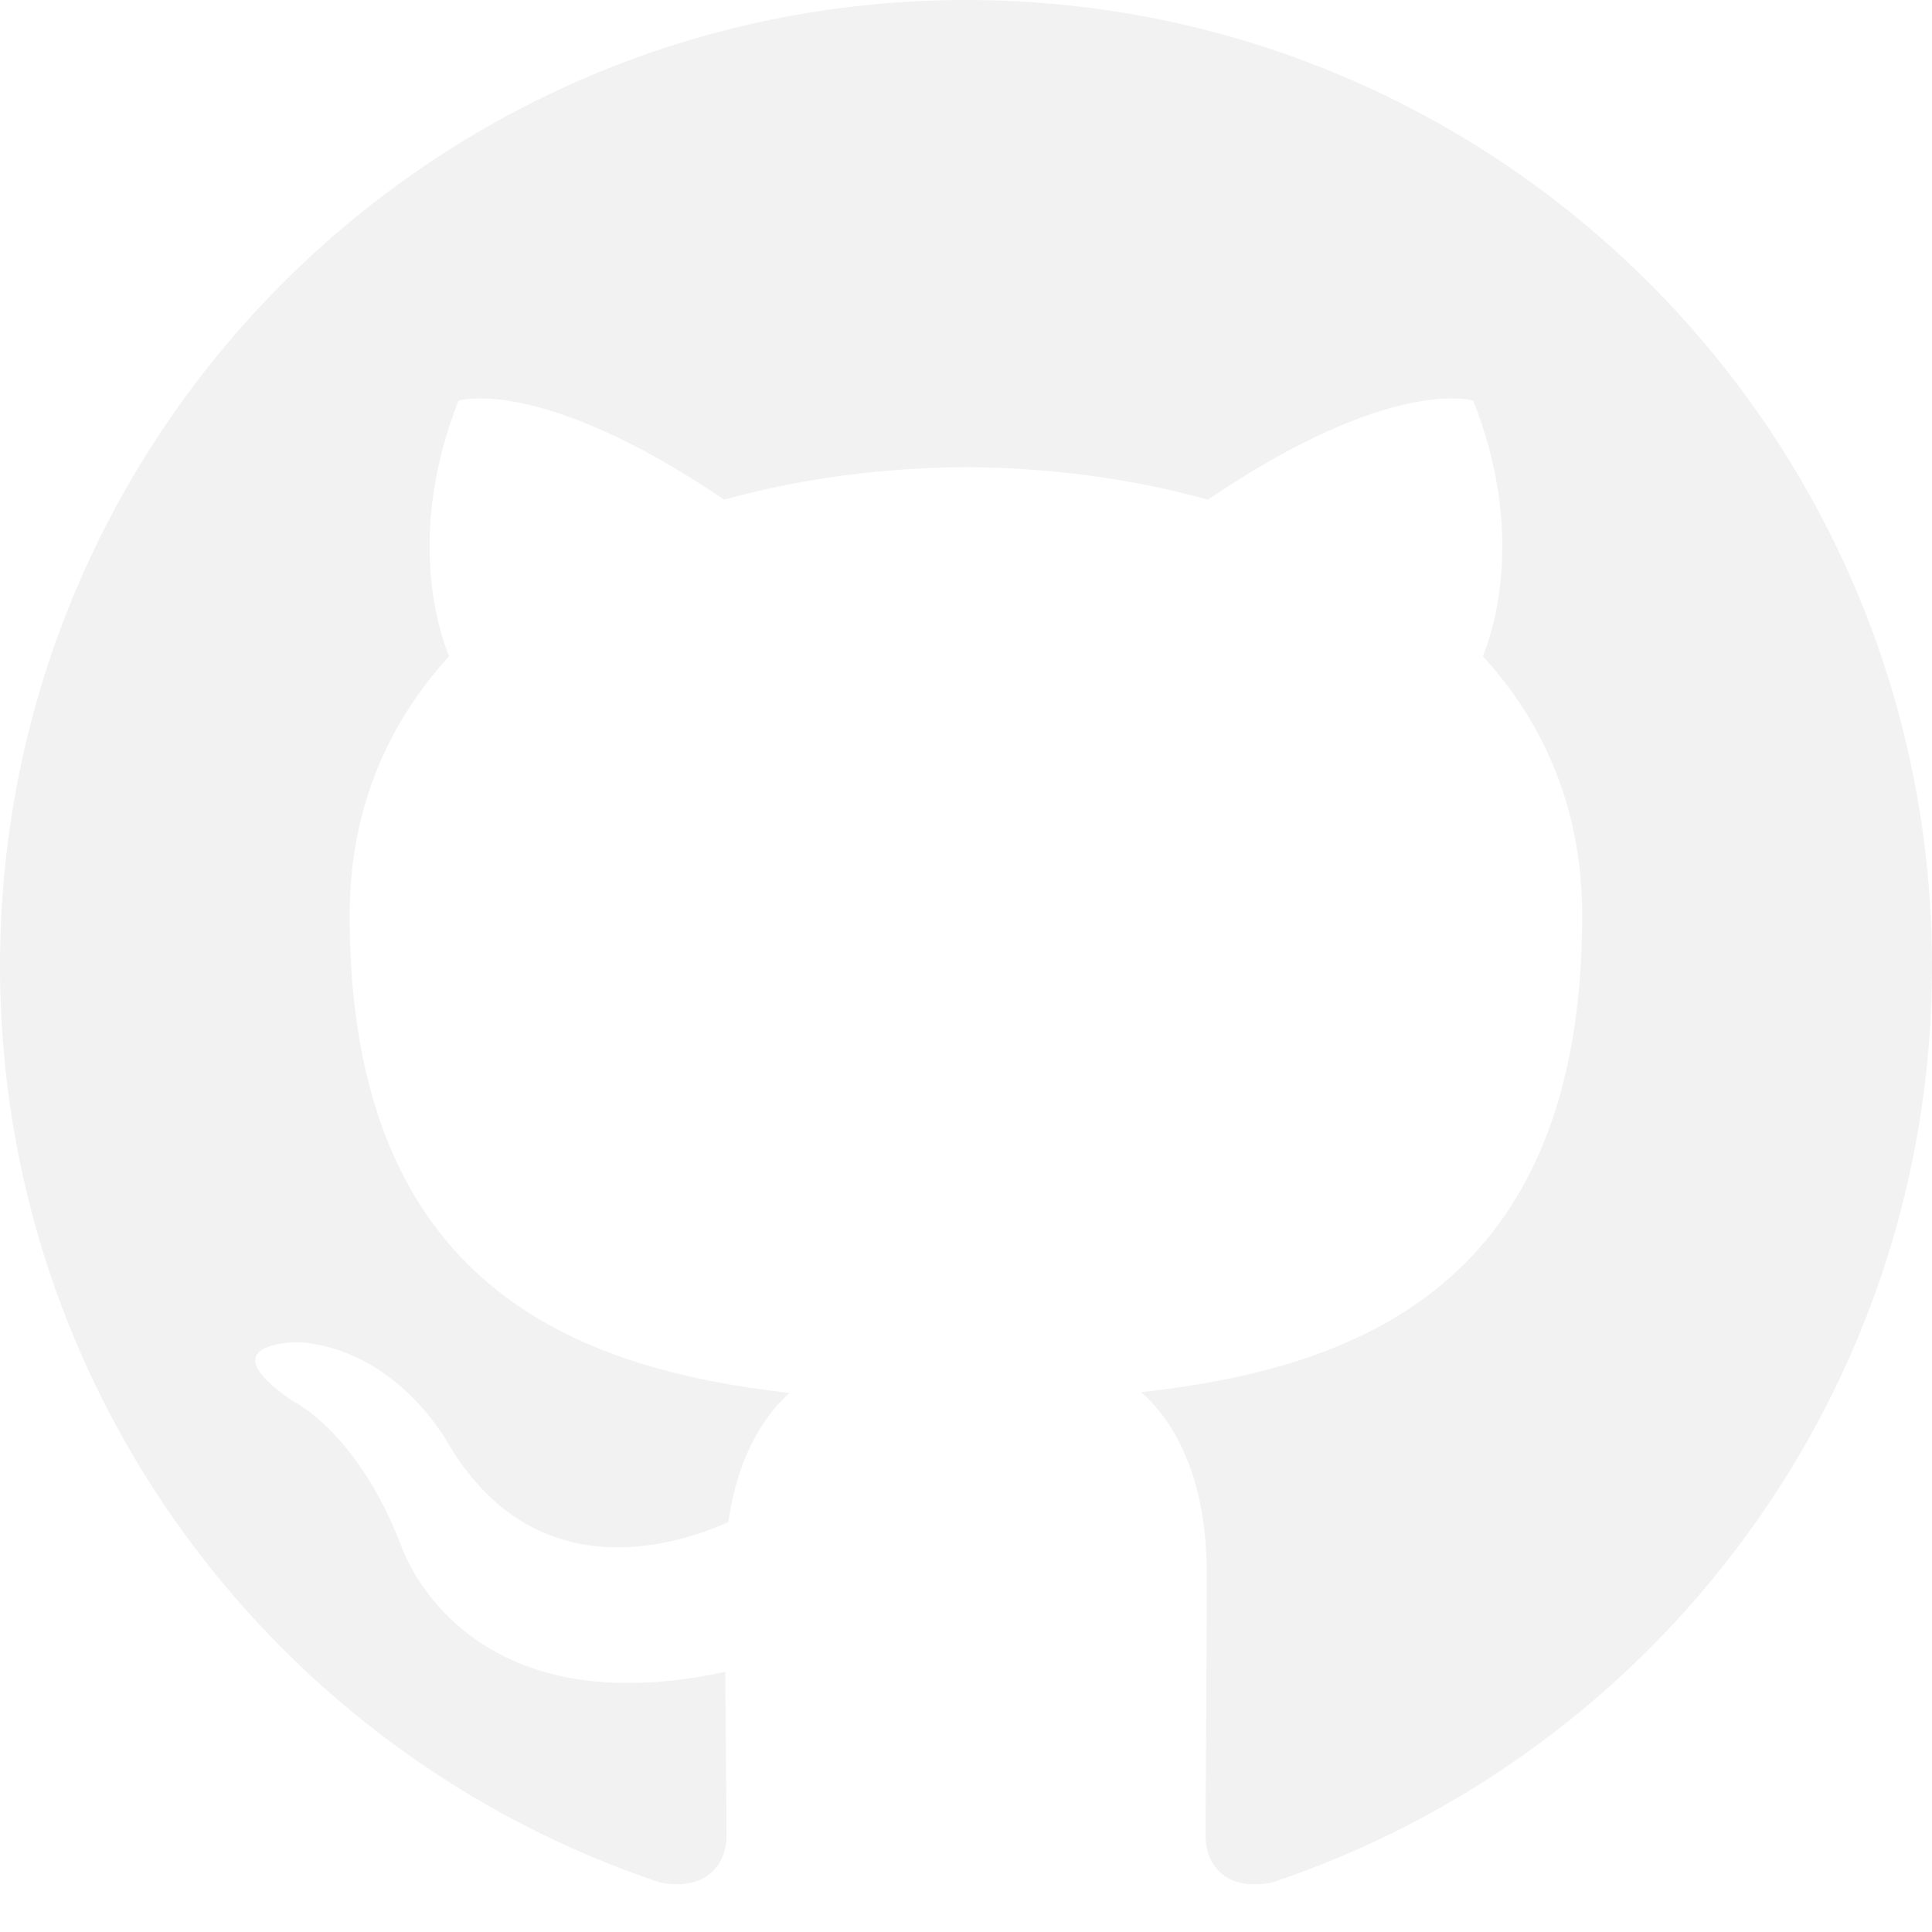
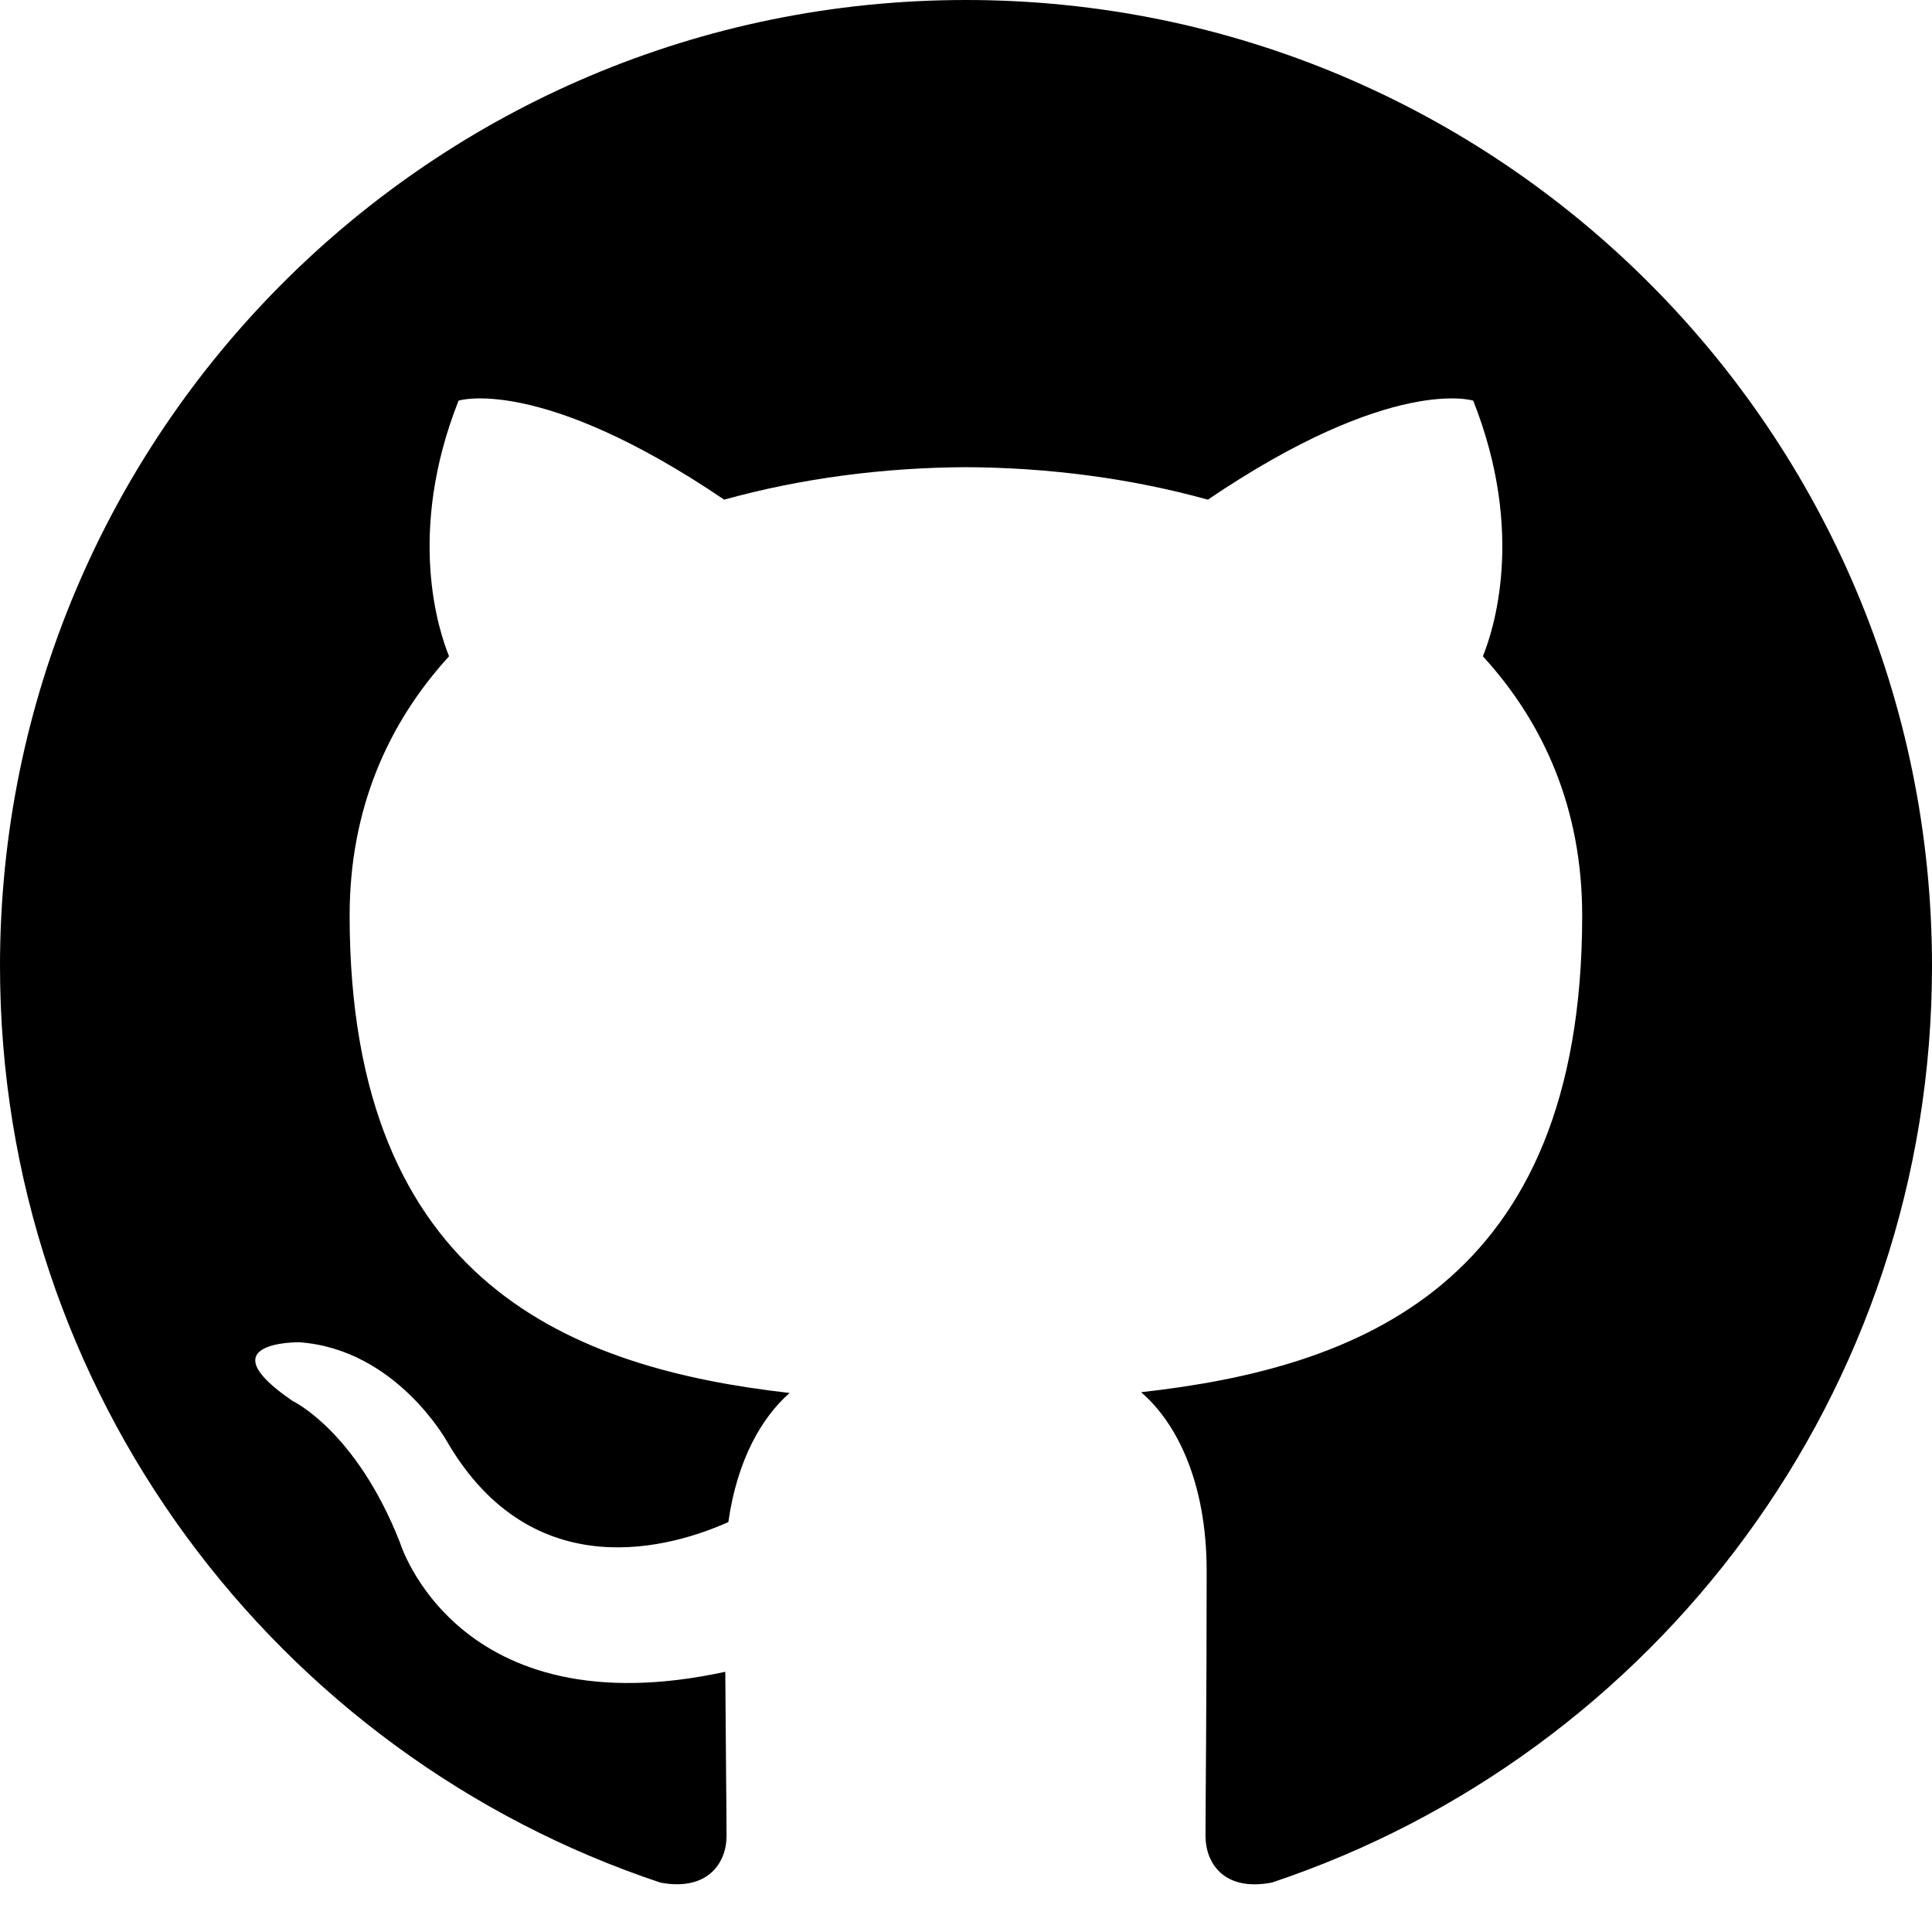
- <svg xmlns="http://www.w3.org/2000/svg" viewBox="0 0 32 32" width="32px" height="32px" fill="#f2f2f2">
+ <svg xmlns="http://www.w3.org/2000/svg" viewBox="0 0 32 32" width="32px" height="32px" fill="black">
  <path d="M 15.999 0 C 7.163 0 0 7.163 0 16 C 0 23.07 4.584 29.066 10.942 31.183 C 11.743 31.329 12.034 30.835 12.034 30.411 C 12.034 30.032 12.021 29.025 12.013 27.69 C 7.562 28.656 6.623 25.545 6.623 25.545 C 5.895 23.696 4.846 23.204 4.846 23.204 C 3.394 22.212 4.956 22.232 4.956 22.232 C 6.562 22.345 7.407 23.881 7.407 23.881 C 8.834 26.326 11.152 25.619 12.064 25.21 C 12.209 24.177 12.622 23.471 13.079 23.072 C 9.527 22.668 5.791 21.295 5.791 15.164 C 5.791 13.417 6.415 11.989 7.438 10.87 C 7.273 10.466 6.724 8.839 7.595 6.636 C 7.595 6.636 8.938 6.206 11.995 8.276 C 13.271 7.921 14.64 7.744 16 7.738 C 17.359 7.744 18.728 7.921 20.006 8.276 C 23.061 6.206 24.401 6.636 24.401 6.636 C 25.275 8.839 24.726 10.466 24.561 10.87 C 25.586 11.989 26.206 13.417 26.206 15.164 C 26.206 21.31 22.465 22.663 18.9 23.059 C 19.475 23.553 19.986 24.529 19.986 26.022 C 19.986 28.16 19.967 29.886 19.967 30.411 C 19.967 30.839 20.255 31.337 21.067 31.181 C 27.42 29.06 32 23.068 32 16 C 32 7.163 24.836 0 15.999 0" />
</svg>
